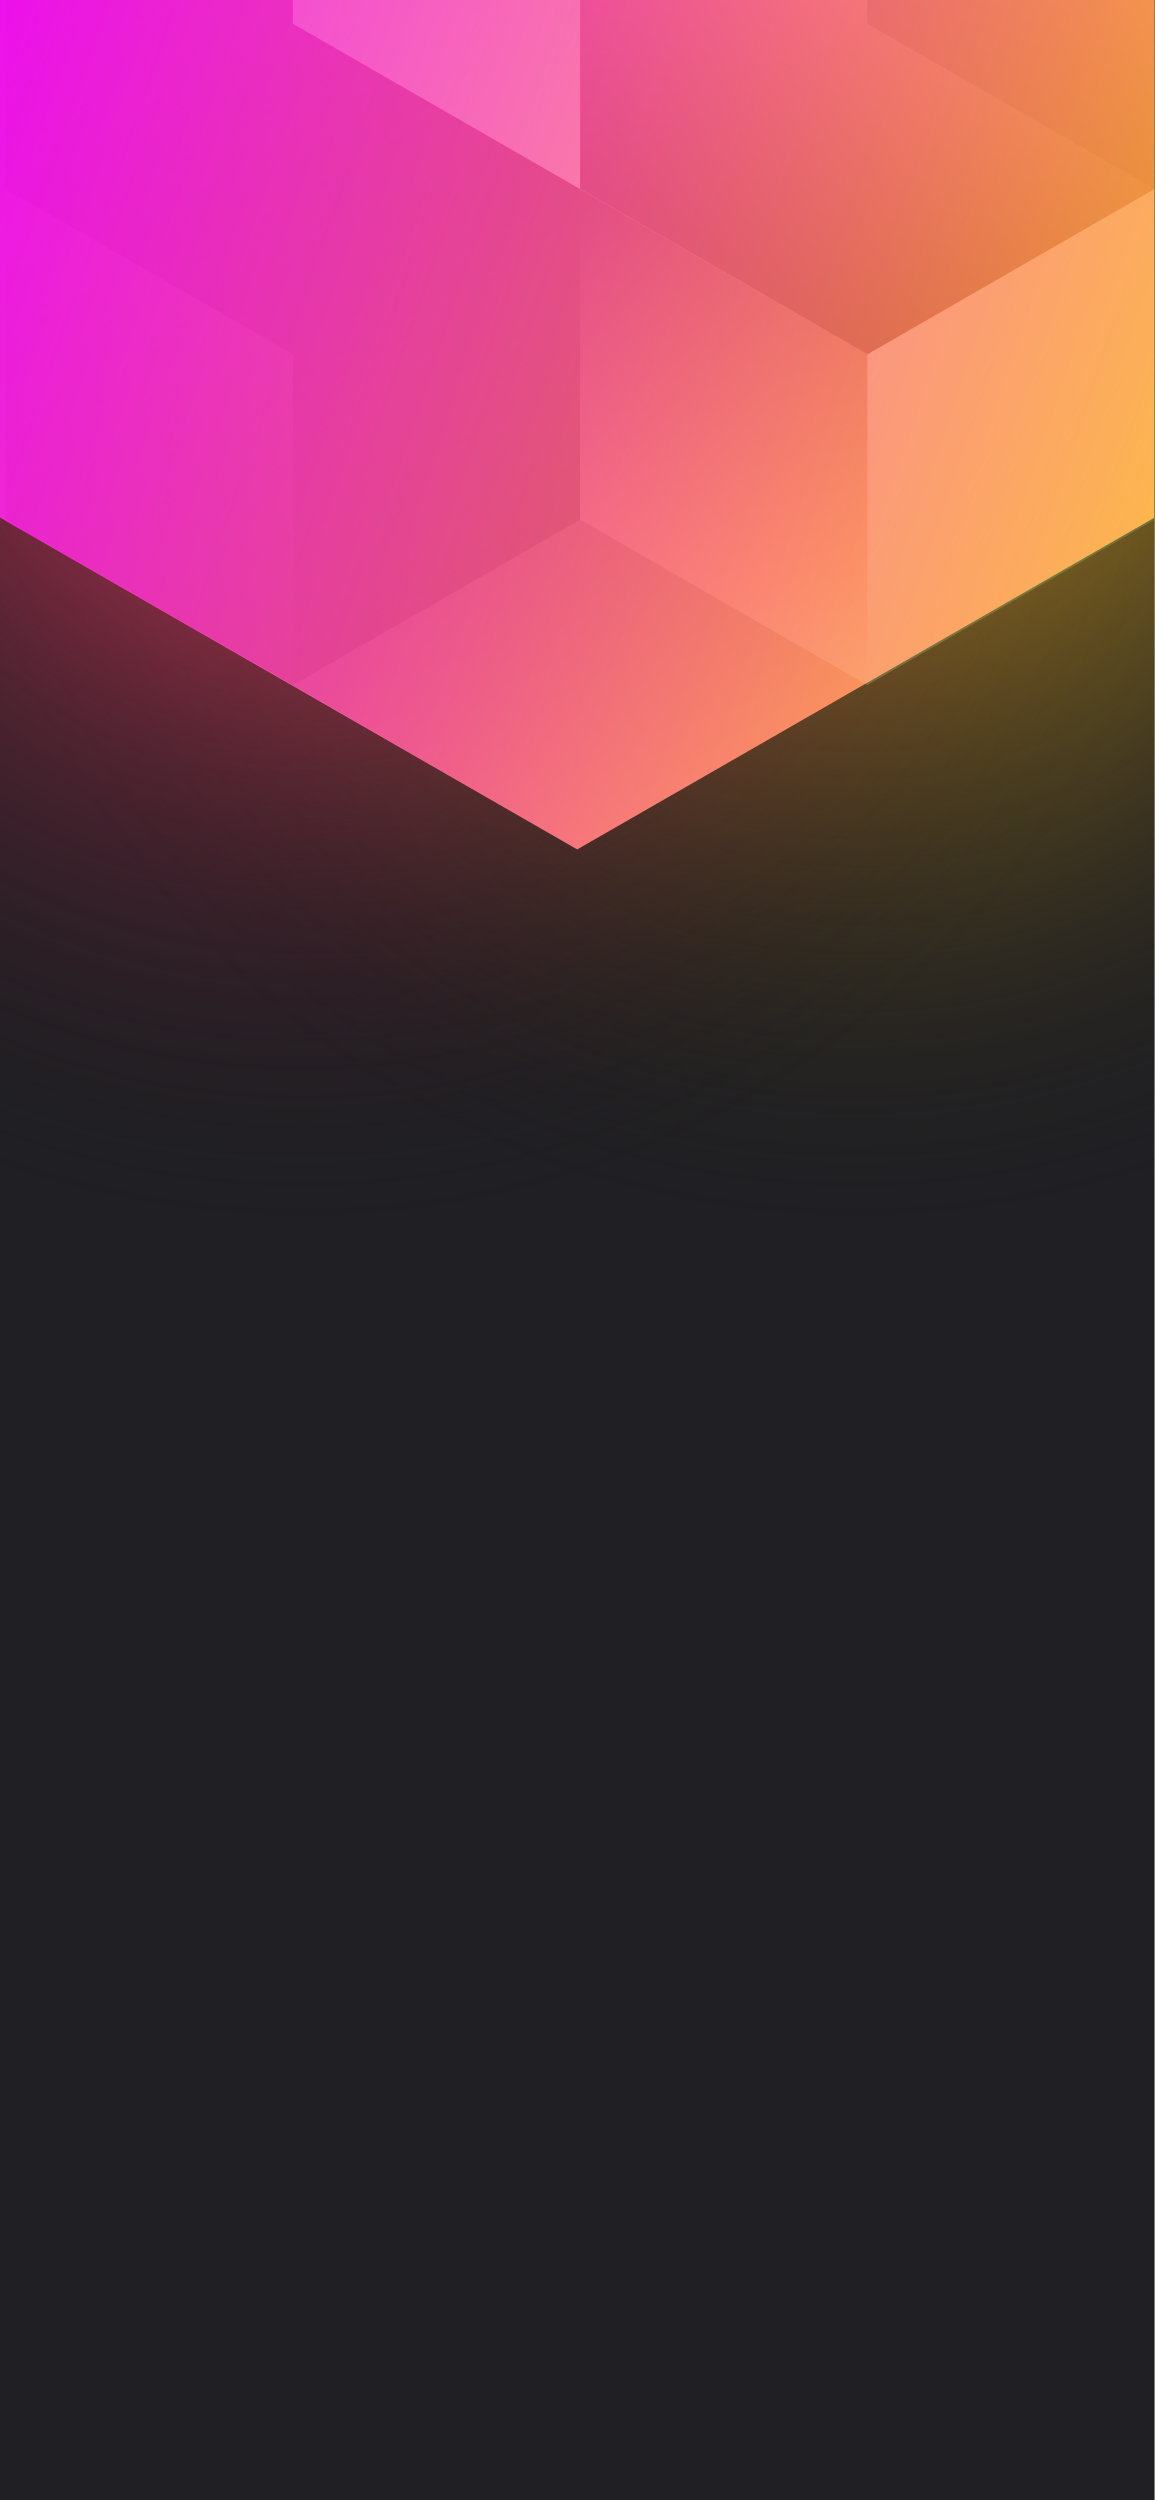
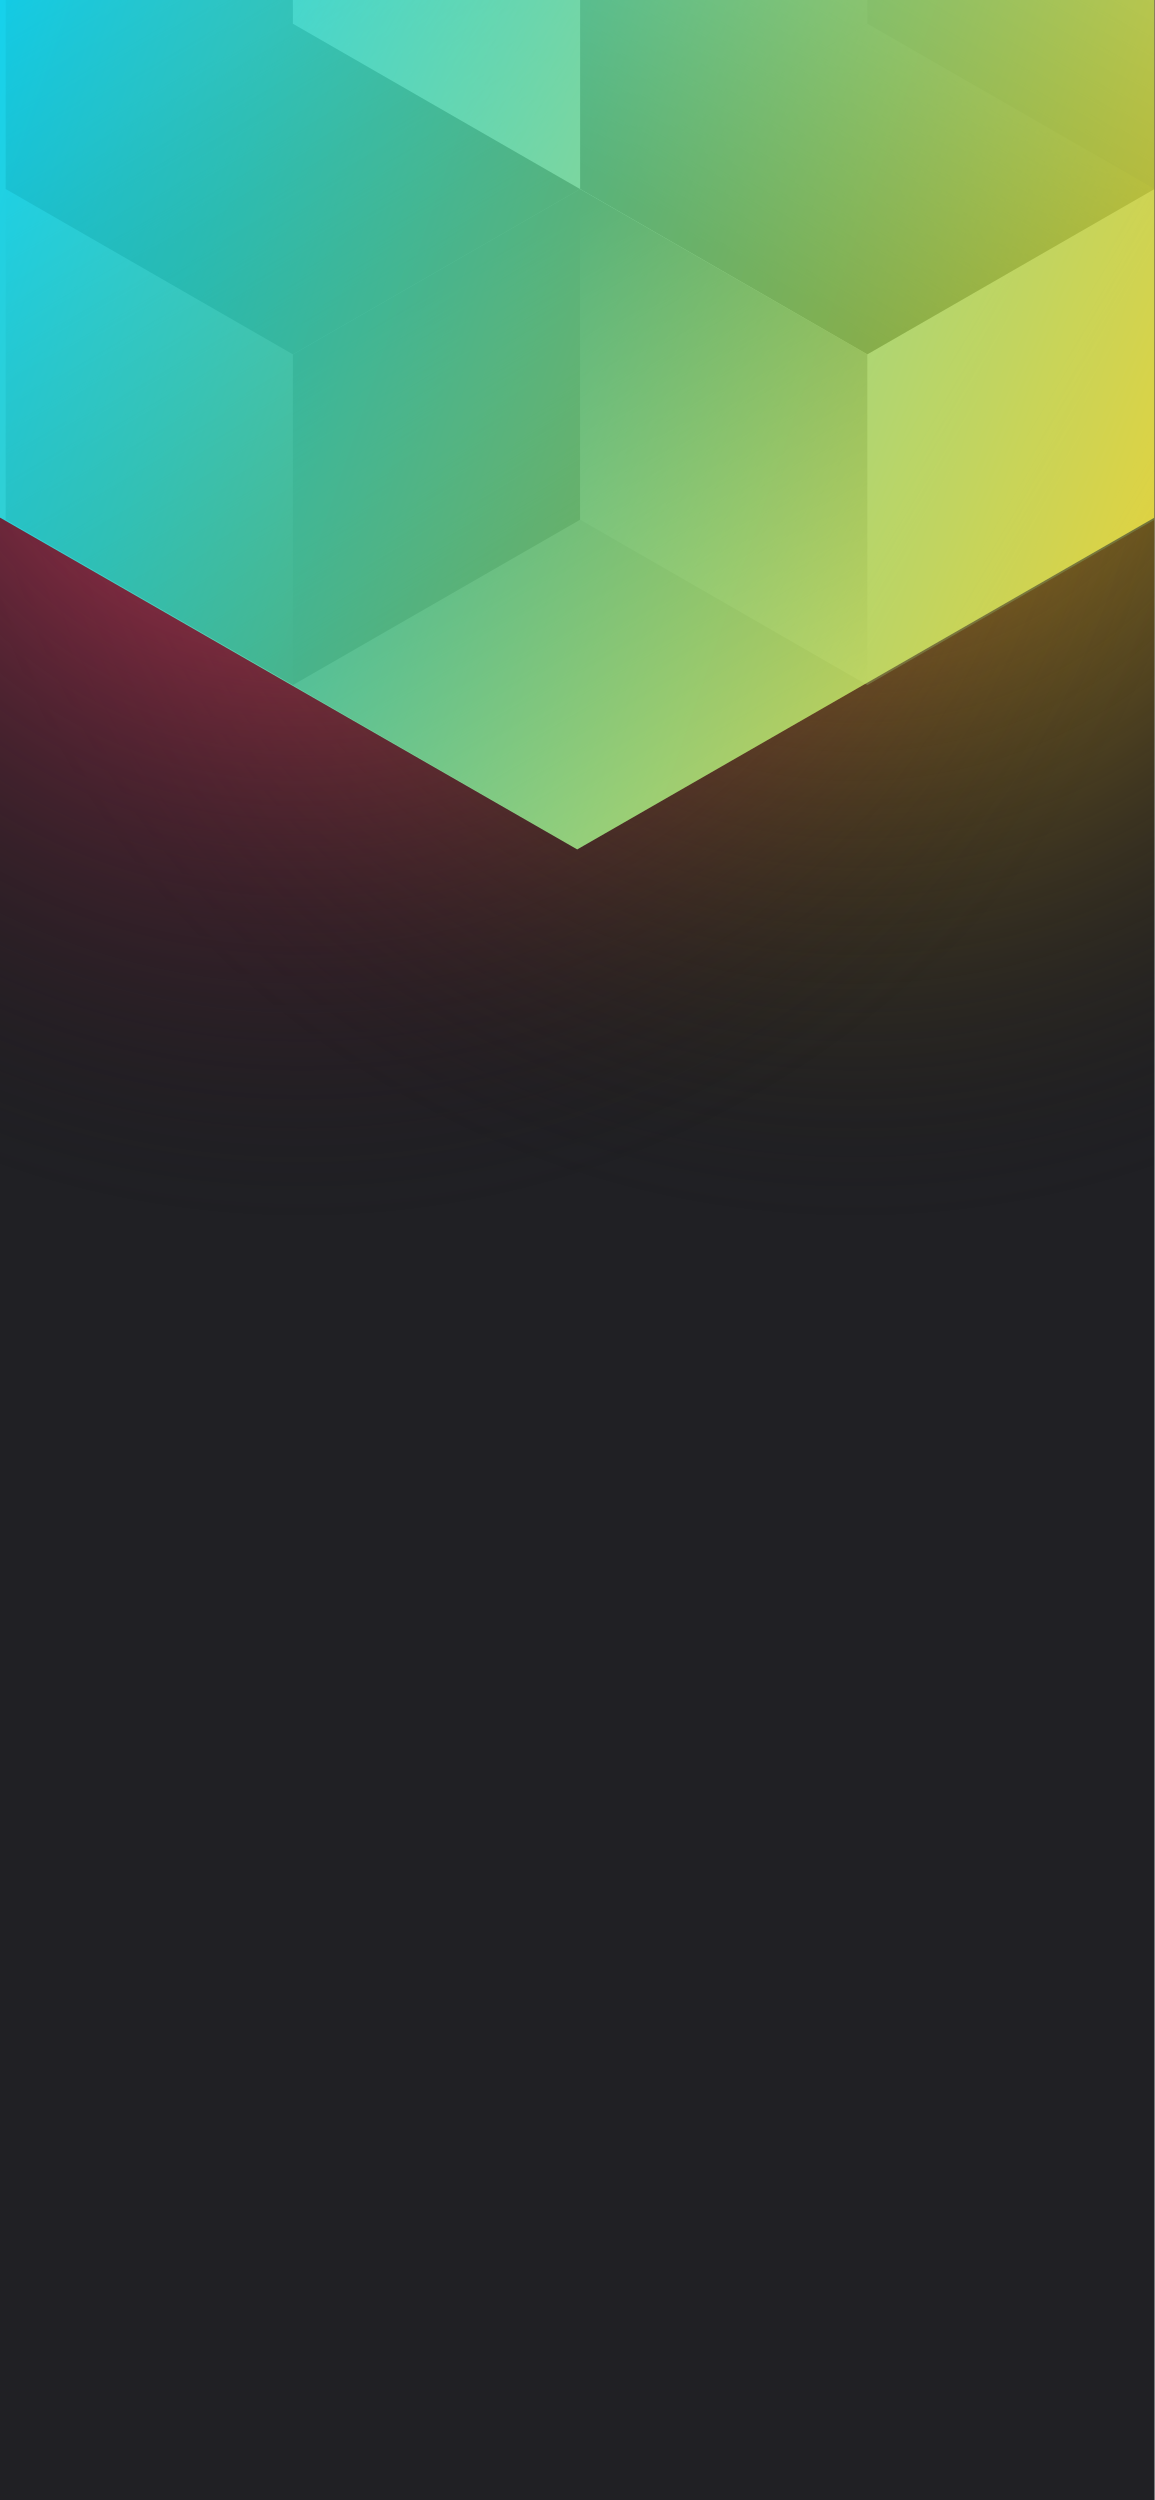
<svg xmlns="http://www.w3.org/2000/svg" width="375" height="812" viewBox="0 0 375 812" fill="none">
  <g clip-path="url(#clip0_61385_181)">
    <rect width="375" height="812" fill="#202024" />
    <circle cx="278" cy="99" r="300" transform="rotate(-180 278 99)" fill="url(#paint0_radial_61385_181)" />
    <circle cx="98" cy="99" r="300" transform="rotate(-180 98 99)" fill="url(#paint1_radial_61385_181)" />
    <mask id="mask0_61385_181" style="mask-type:alpha" maskUnits="userSpaceOnUse" x="0" y="0" width="375" height="812">
      <rect width="375" height="812" fill="#202024" />
    </mask>
    <g mask="url(#mask0_61385_181)">
      <path d="M375 168.101V-310.699L187.478 -418.486L-0.045 -310.699V168.101L187.478 275.894L375 168.101Z" fill="url(#paint2_linear_61385_181)" />
      <g style="mix-blend-mode:luminosity" opacity="0.4">
        <path d="M1.837 61.393V168.797L95.127 222.505L188.418 168.797V61.393L95.127 7.686L1.837 61.393Z" fill="url(#paint3_linear_61385_181)" />
        <path d="M1.837 -46.017V61.388L95.127 115.095L188.418 61.388V-46.017L95.127 -99.724L1.837 -46.017Z" fill="url(#paint4_linear_61385_181)" />
        <path d="M281.709 -99.696V7.708L188.418 61.416L95.127 7.708V-99.696L188.418 -153.403L281.709 -99.696Z" fill="url(#paint5_linear_61385_181)" />
        <path d="M188.418 168.797V61.393L281.709 7.685L375 61.393V168.797L281.709 222.504L188.418 168.797Z" fill="url(#paint6_linear_61385_181)" />
        <path d="M375 -46.017V61.388L281.709 115.095L188.418 61.388V-46.017L281.709 -99.724L375 -46.017Z" fill="url(#paint7_linear_61385_181)" />
-         <path d="M281.709 222.527V115.123L188.418 61.416L95.127 115.123L95.127 222.527L188.418 276.234L281.709 222.527Z" fill="url(#paint8_linear_61385_181)" />
+         <path d="M281.709 222.527V115.123L188.418 61.416L95.127 115.123L95.127 222.527L188.418 276.235L281.709 222.527Z" fill="url(#paint8_linear_61385_181)" />
      </g>
    </g>
  </g>
  <defs>
    <radialGradient id="paint0_radial_61385_181" cx="0" cy="0" r="1" gradientUnits="userSpaceOnUse" gradientTransform="translate(278 99) rotate(90) scale(300)">
      <stop stop-color="#FFC323" />
      <stop offset="1" stop-color="#121214" stop-opacity="0" />
    </radialGradient>
    <radialGradient id="paint1_radial_61385_181" cx="0" cy="0" r="1" gradientUnits="userSpaceOnUse" gradientTransform="translate(98 99) rotate(90) scale(300)">
      <stop stop-color="#FF3D6E" />
      <stop offset="1" stop-color="#121214" stop-opacity="0" />
    </radialGradient>
    <linearGradient id="paint2_linear_61385_181" x1="-67.95" y1="58.938" x2="436.115" y2="232.357" gradientUnits="userSpaceOnUse">
-       <stop stop-color="#EB00FF" />
+       <stop stop-color="#00D1FF" />
      <stop offset="1" stop-color="#FFCD1E" />
    </linearGradient>
    <linearGradient id="paint3_linear_61385_181" x1="95.127" y1="217.565" x2="2.238" y2="59.047" gradientUnits="userSpaceOnUse">
      <stop stop-color="#5A57E5" />
      <stop offset="1" stop-color="#FF008E" stop-opacity="0" />
    </linearGradient>
    <linearGradient id="paint4_linear_61385_181" x1="95.127" y1="110.155" x2="2.238" y2="-48.363" gradientUnits="userSpaceOnUse">
      <stop stop-color="#5A57E5" />
      <stop offset="1" stop-color="#FF008E" stop-opacity="0" />
    </linearGradient>
    <linearGradient id="paint5_linear_61385_181" x1="95.127" y1="-105.732" x2="281.421" y2="6.686" gradientUnits="userSpaceOnUse">
      <stop stop-color="#97FFB4" stop-opacity="0.46" />
      <stop offset="1" stop-color="#FFCD1E" />
    </linearGradient>
    <linearGradient id="paint6_linear_61385_181" x1="375" y1="174.833" x2="188.706" y2="62.415" gradientUnits="userSpaceOnUse">
      <stop stop-color="#97FFB4" stop-opacity="0.46" />
      <stop offset="1" stop-color="#FFCD1E" />
    </linearGradient>
    <linearGradient id="paint7_linear_61385_181" x1="281.709" y1="110.155" x2="374.598" y2="-48.363" gradientUnits="userSpaceOnUse">
      <stop stop-color="#5A57E5" />
      <stop offset="1" stop-color="#FF008E" stop-opacity="0" />
    </linearGradient>
    <linearGradient id="paint8_linear_61385_181" x1="188.418" y1="66.355" x2="281.307" y2="224.873" gradientUnits="userSpaceOnUse">
      <stop stop-color="#5A57E5" />
      <stop offset="1" stop-color="#FF008E" stop-opacity="0" />
    </linearGradient>
    <clipPath id="clip0_61385_181">
      <rect width="375" height="812" fill="white" />
    </clipPath>
  </defs>
</svg>
